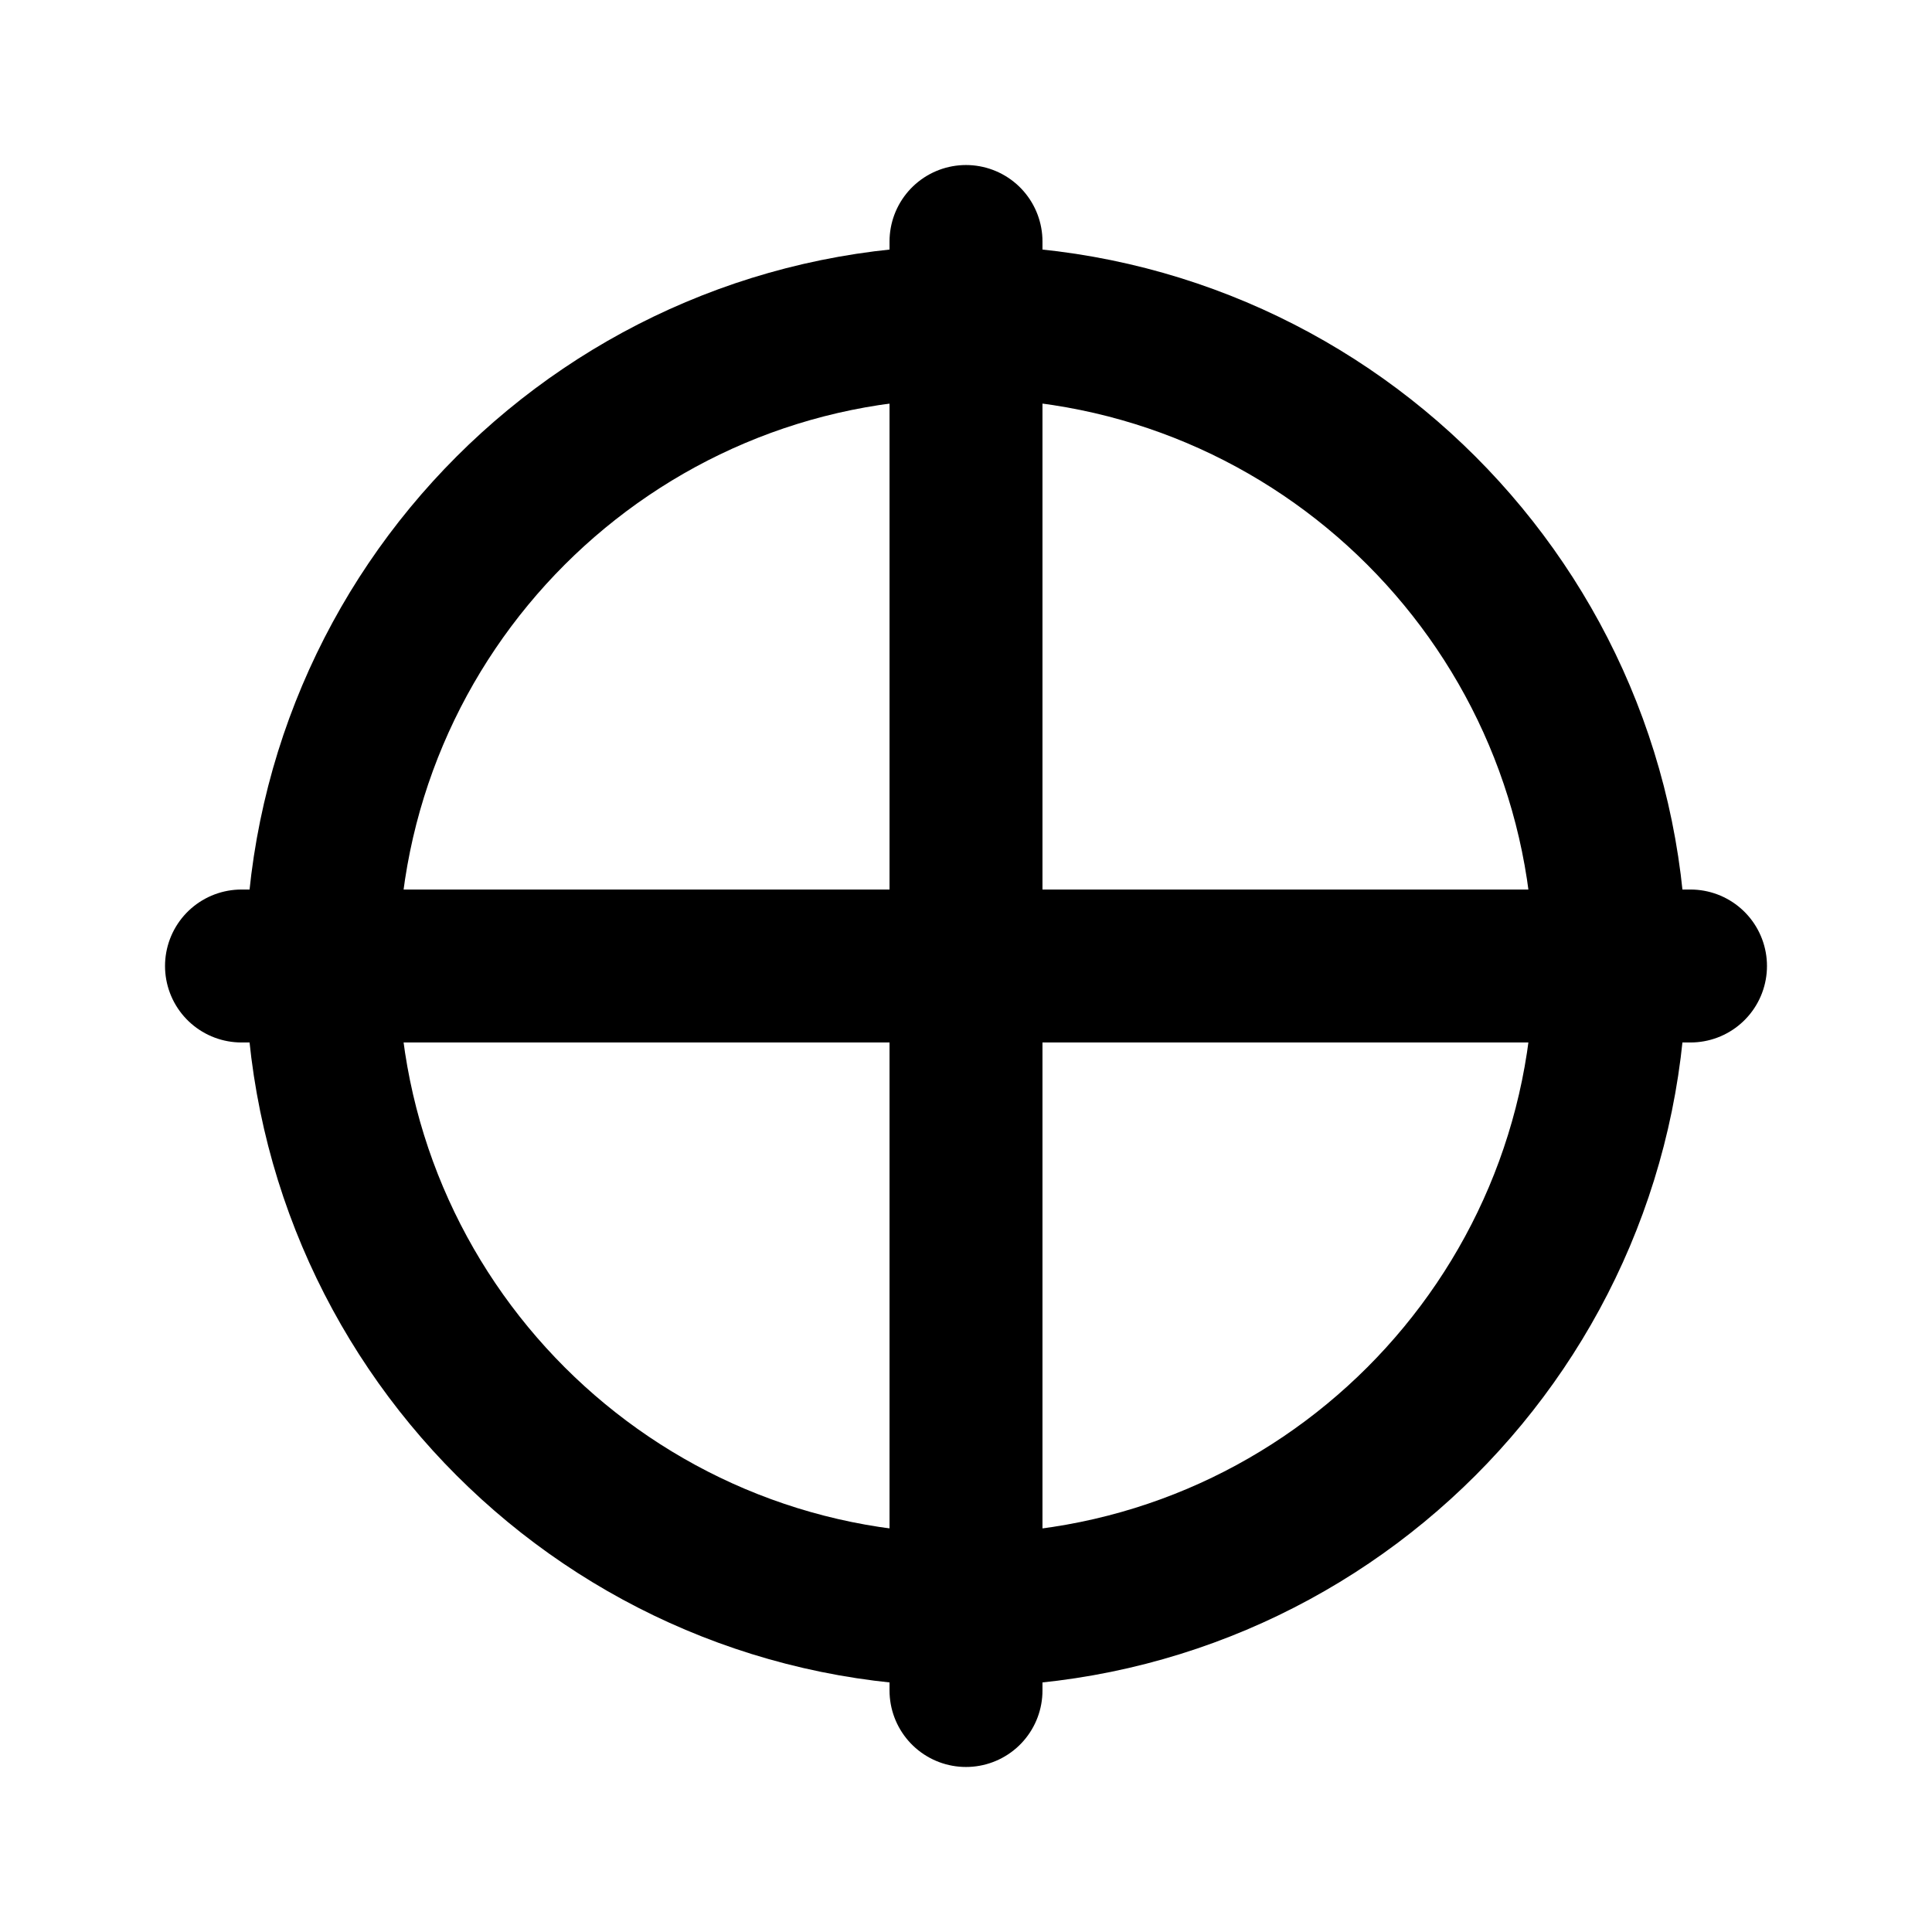
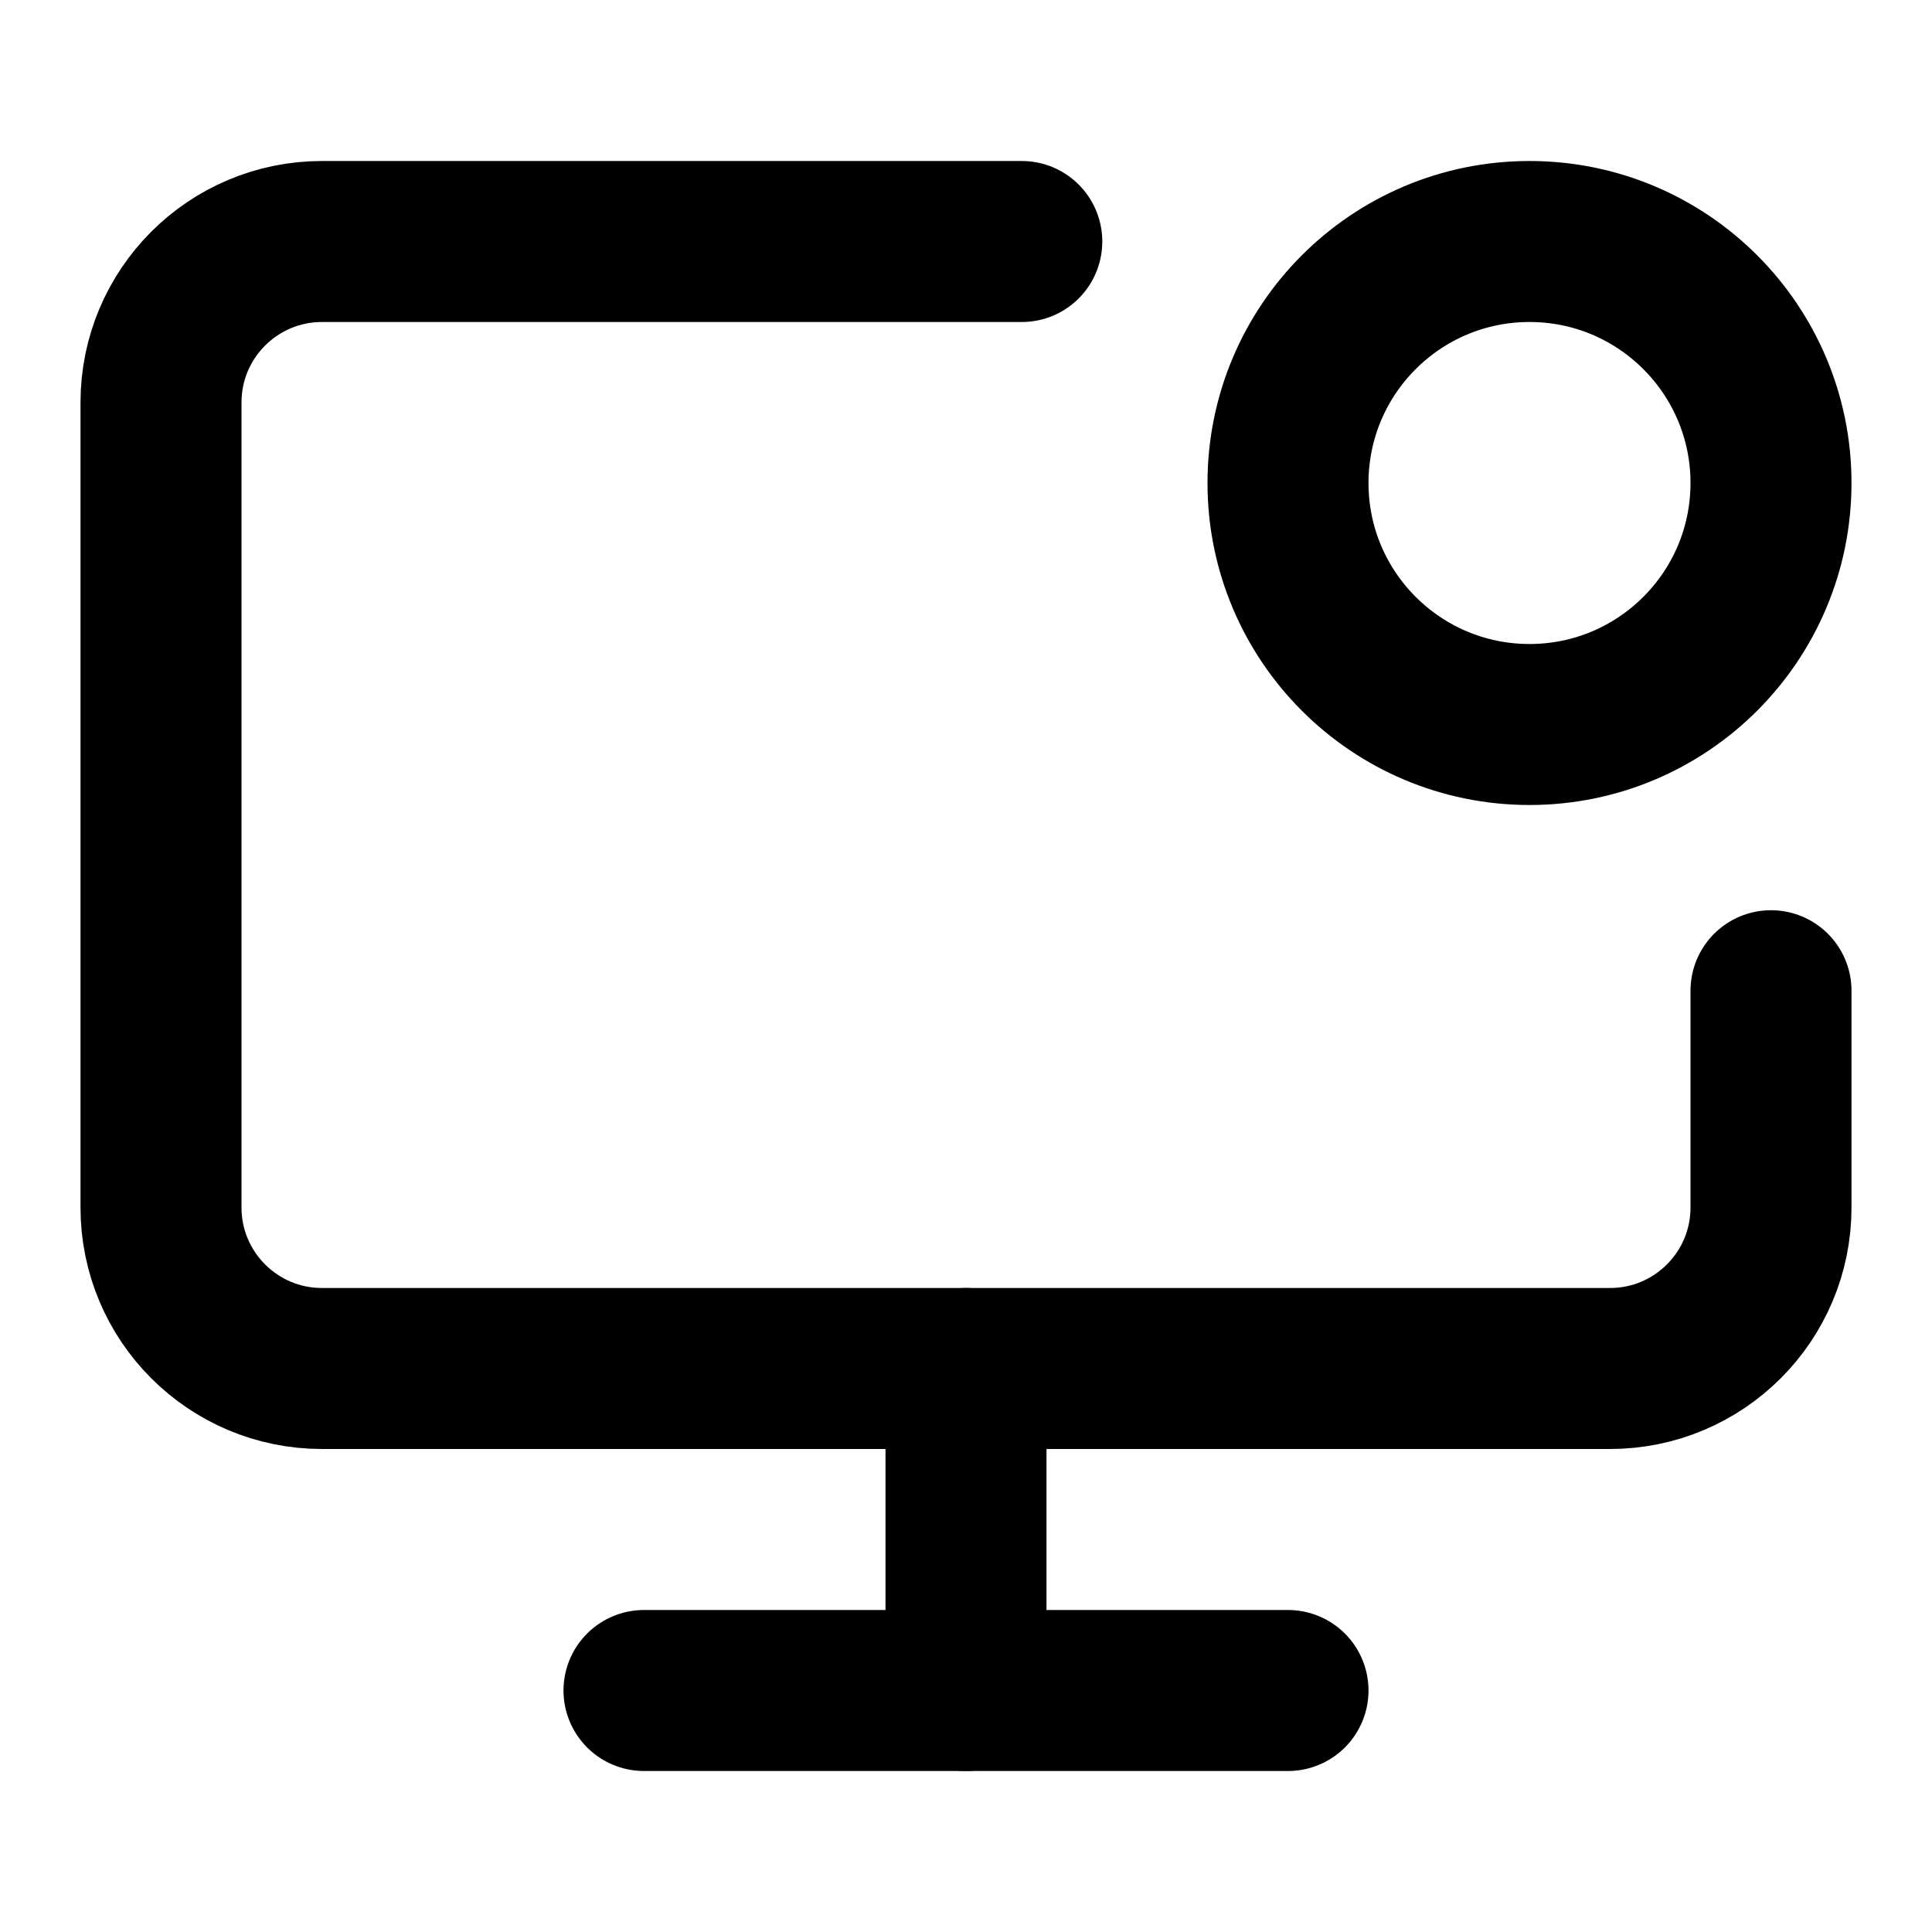
- <svg xmlns="http://www.w3.org/2000/svg" fill="none" stroke="currentColor" stroke-width="1.9" stroke-linecap="round" stroke-linejoin="round" viewBox="0 0 24 24">
-   <path d="M3 12h18M12 3v18" />
-   <circle cx="12" cy="12" r="8" />
+ <svg xmlns="http://www.w3.org/2000/svg" width="24" height="24" viewBox="0 0 24 24" fill="none" stroke="currentColor" stroke-width="2" stroke-linecap="round" stroke-linejoin="round" class="lucide lucide-monitor-dot-icon lucide-monitor-dot">
+   <path d="M12 17v4" />
+   <path d="M22 12.307V15a2 2 0 0 1-2 2H4a2 2 0 0 1-2-2V5a2 2 0 0 1 2-2h8.693" />
+   <path d="M8 21h8" />
+   <circle cx="19" cy="6" r="3" />
</svg>
